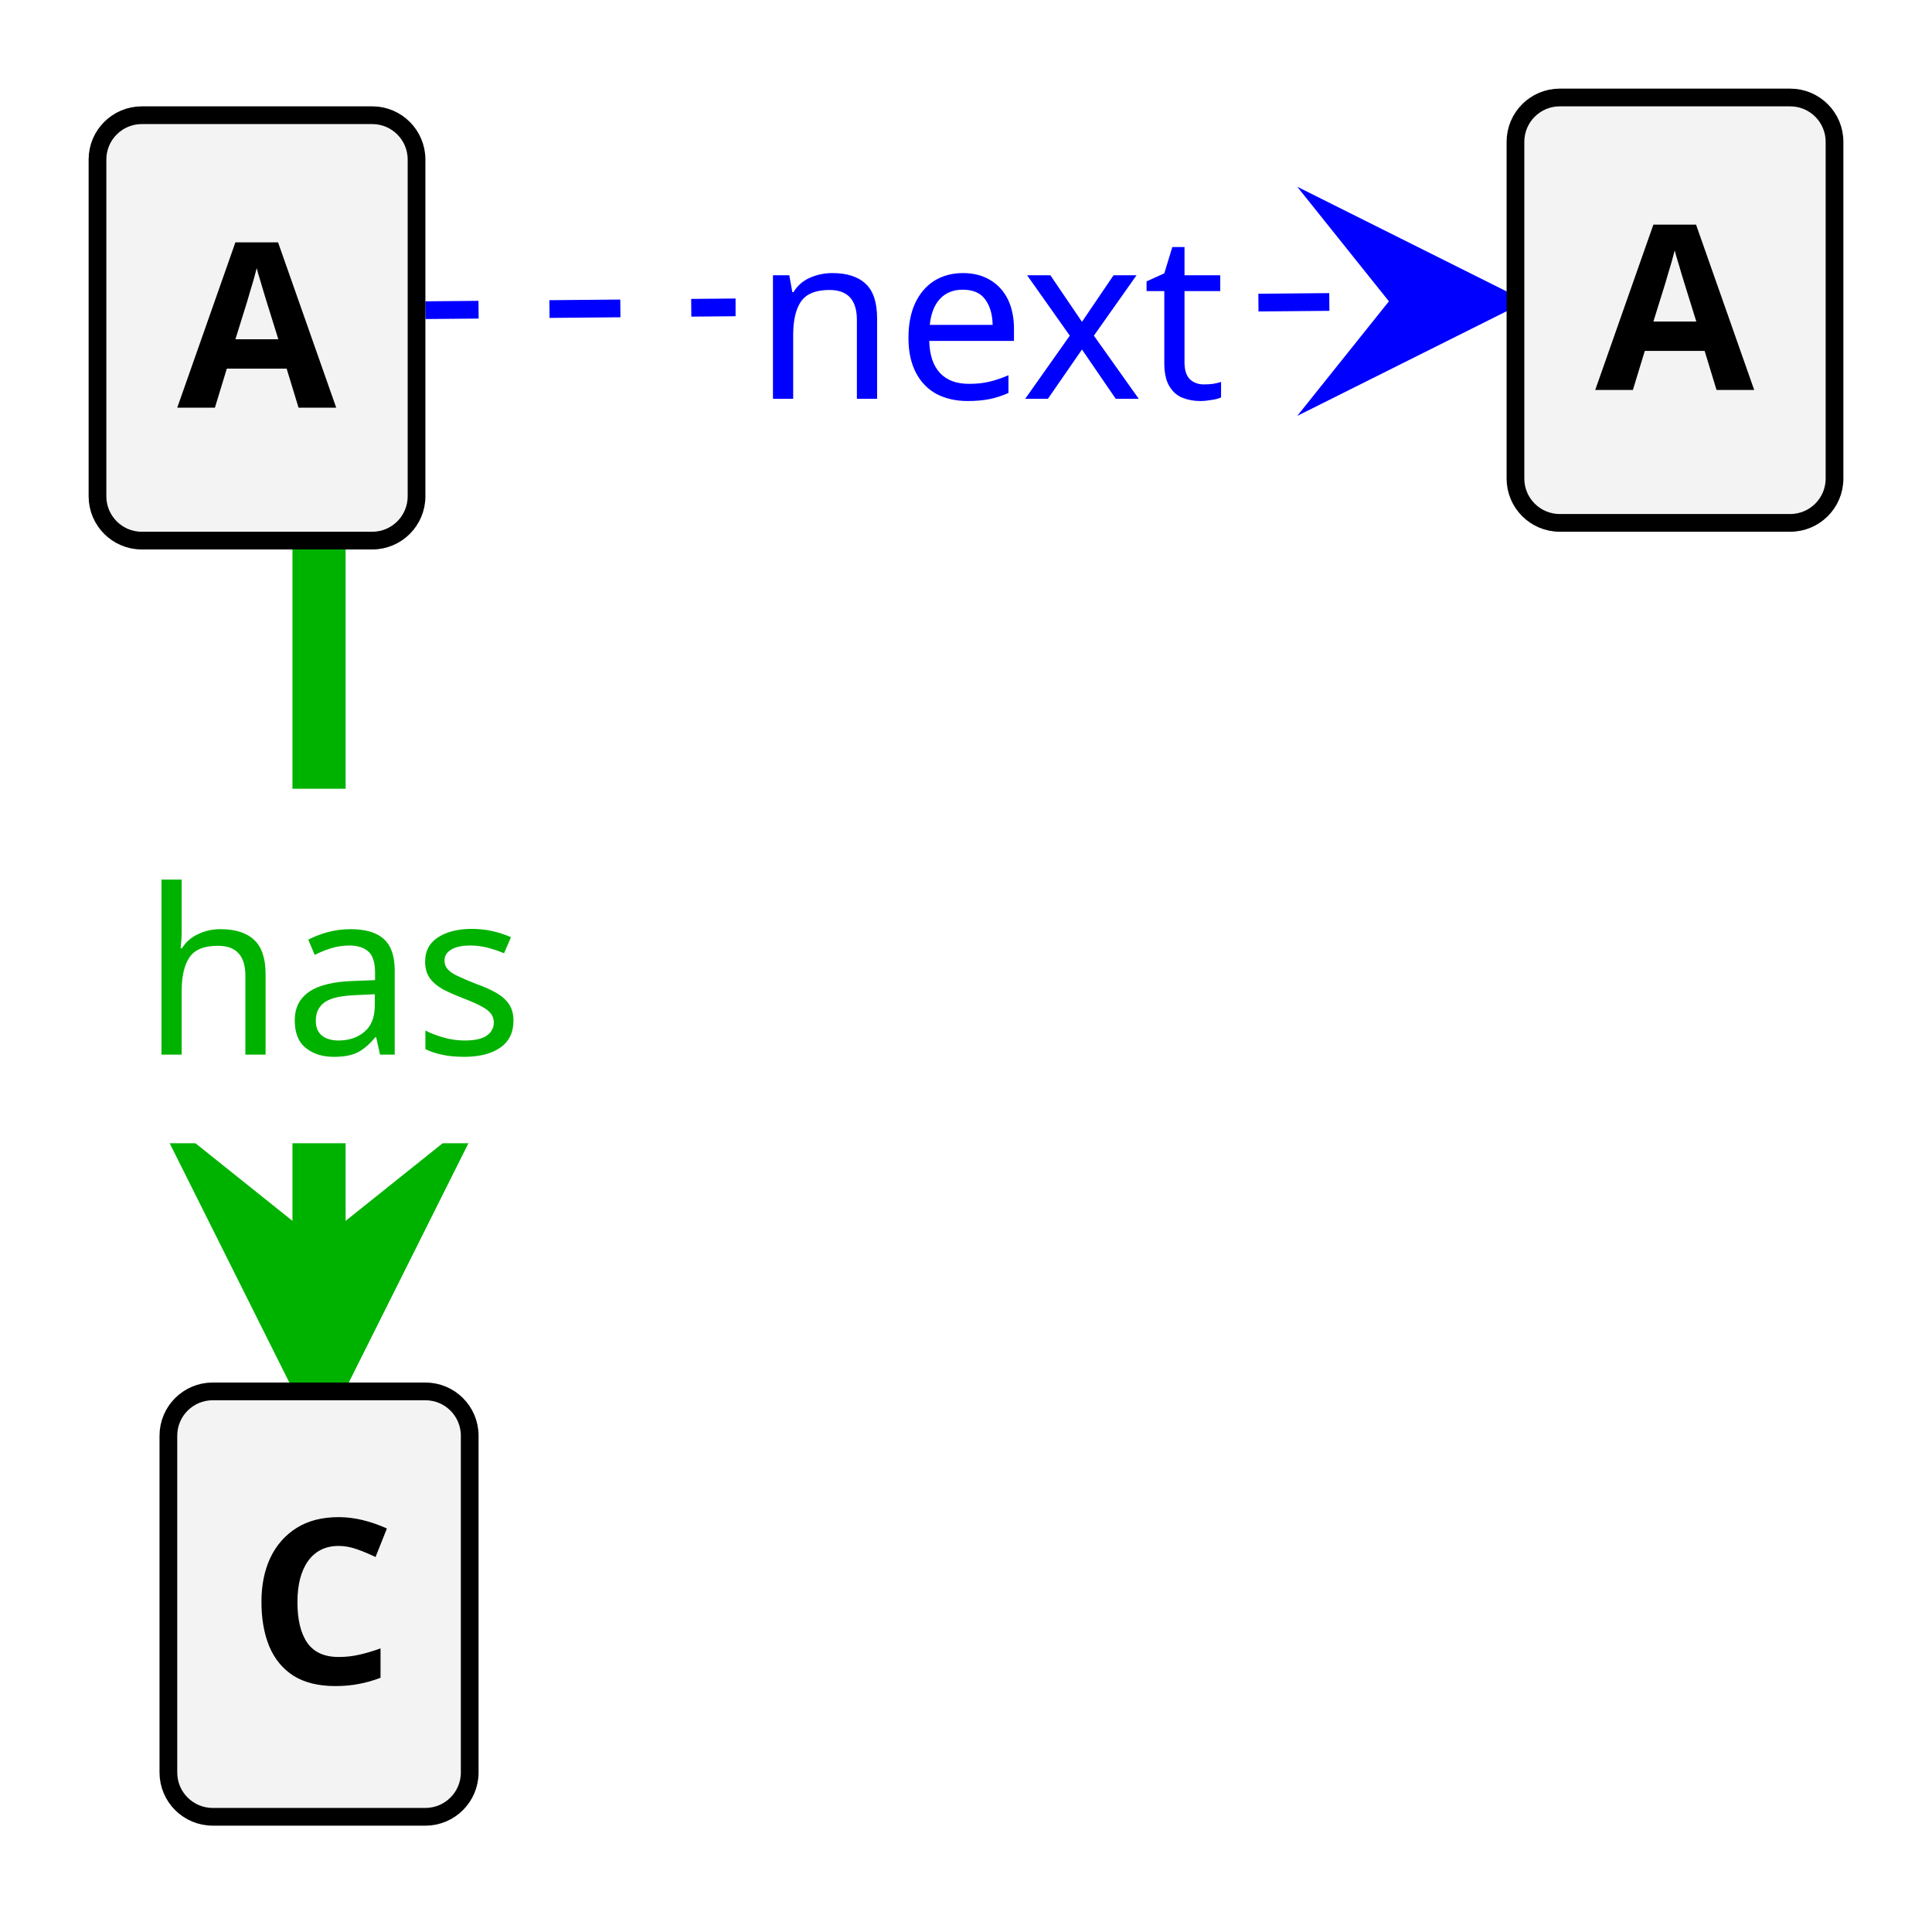
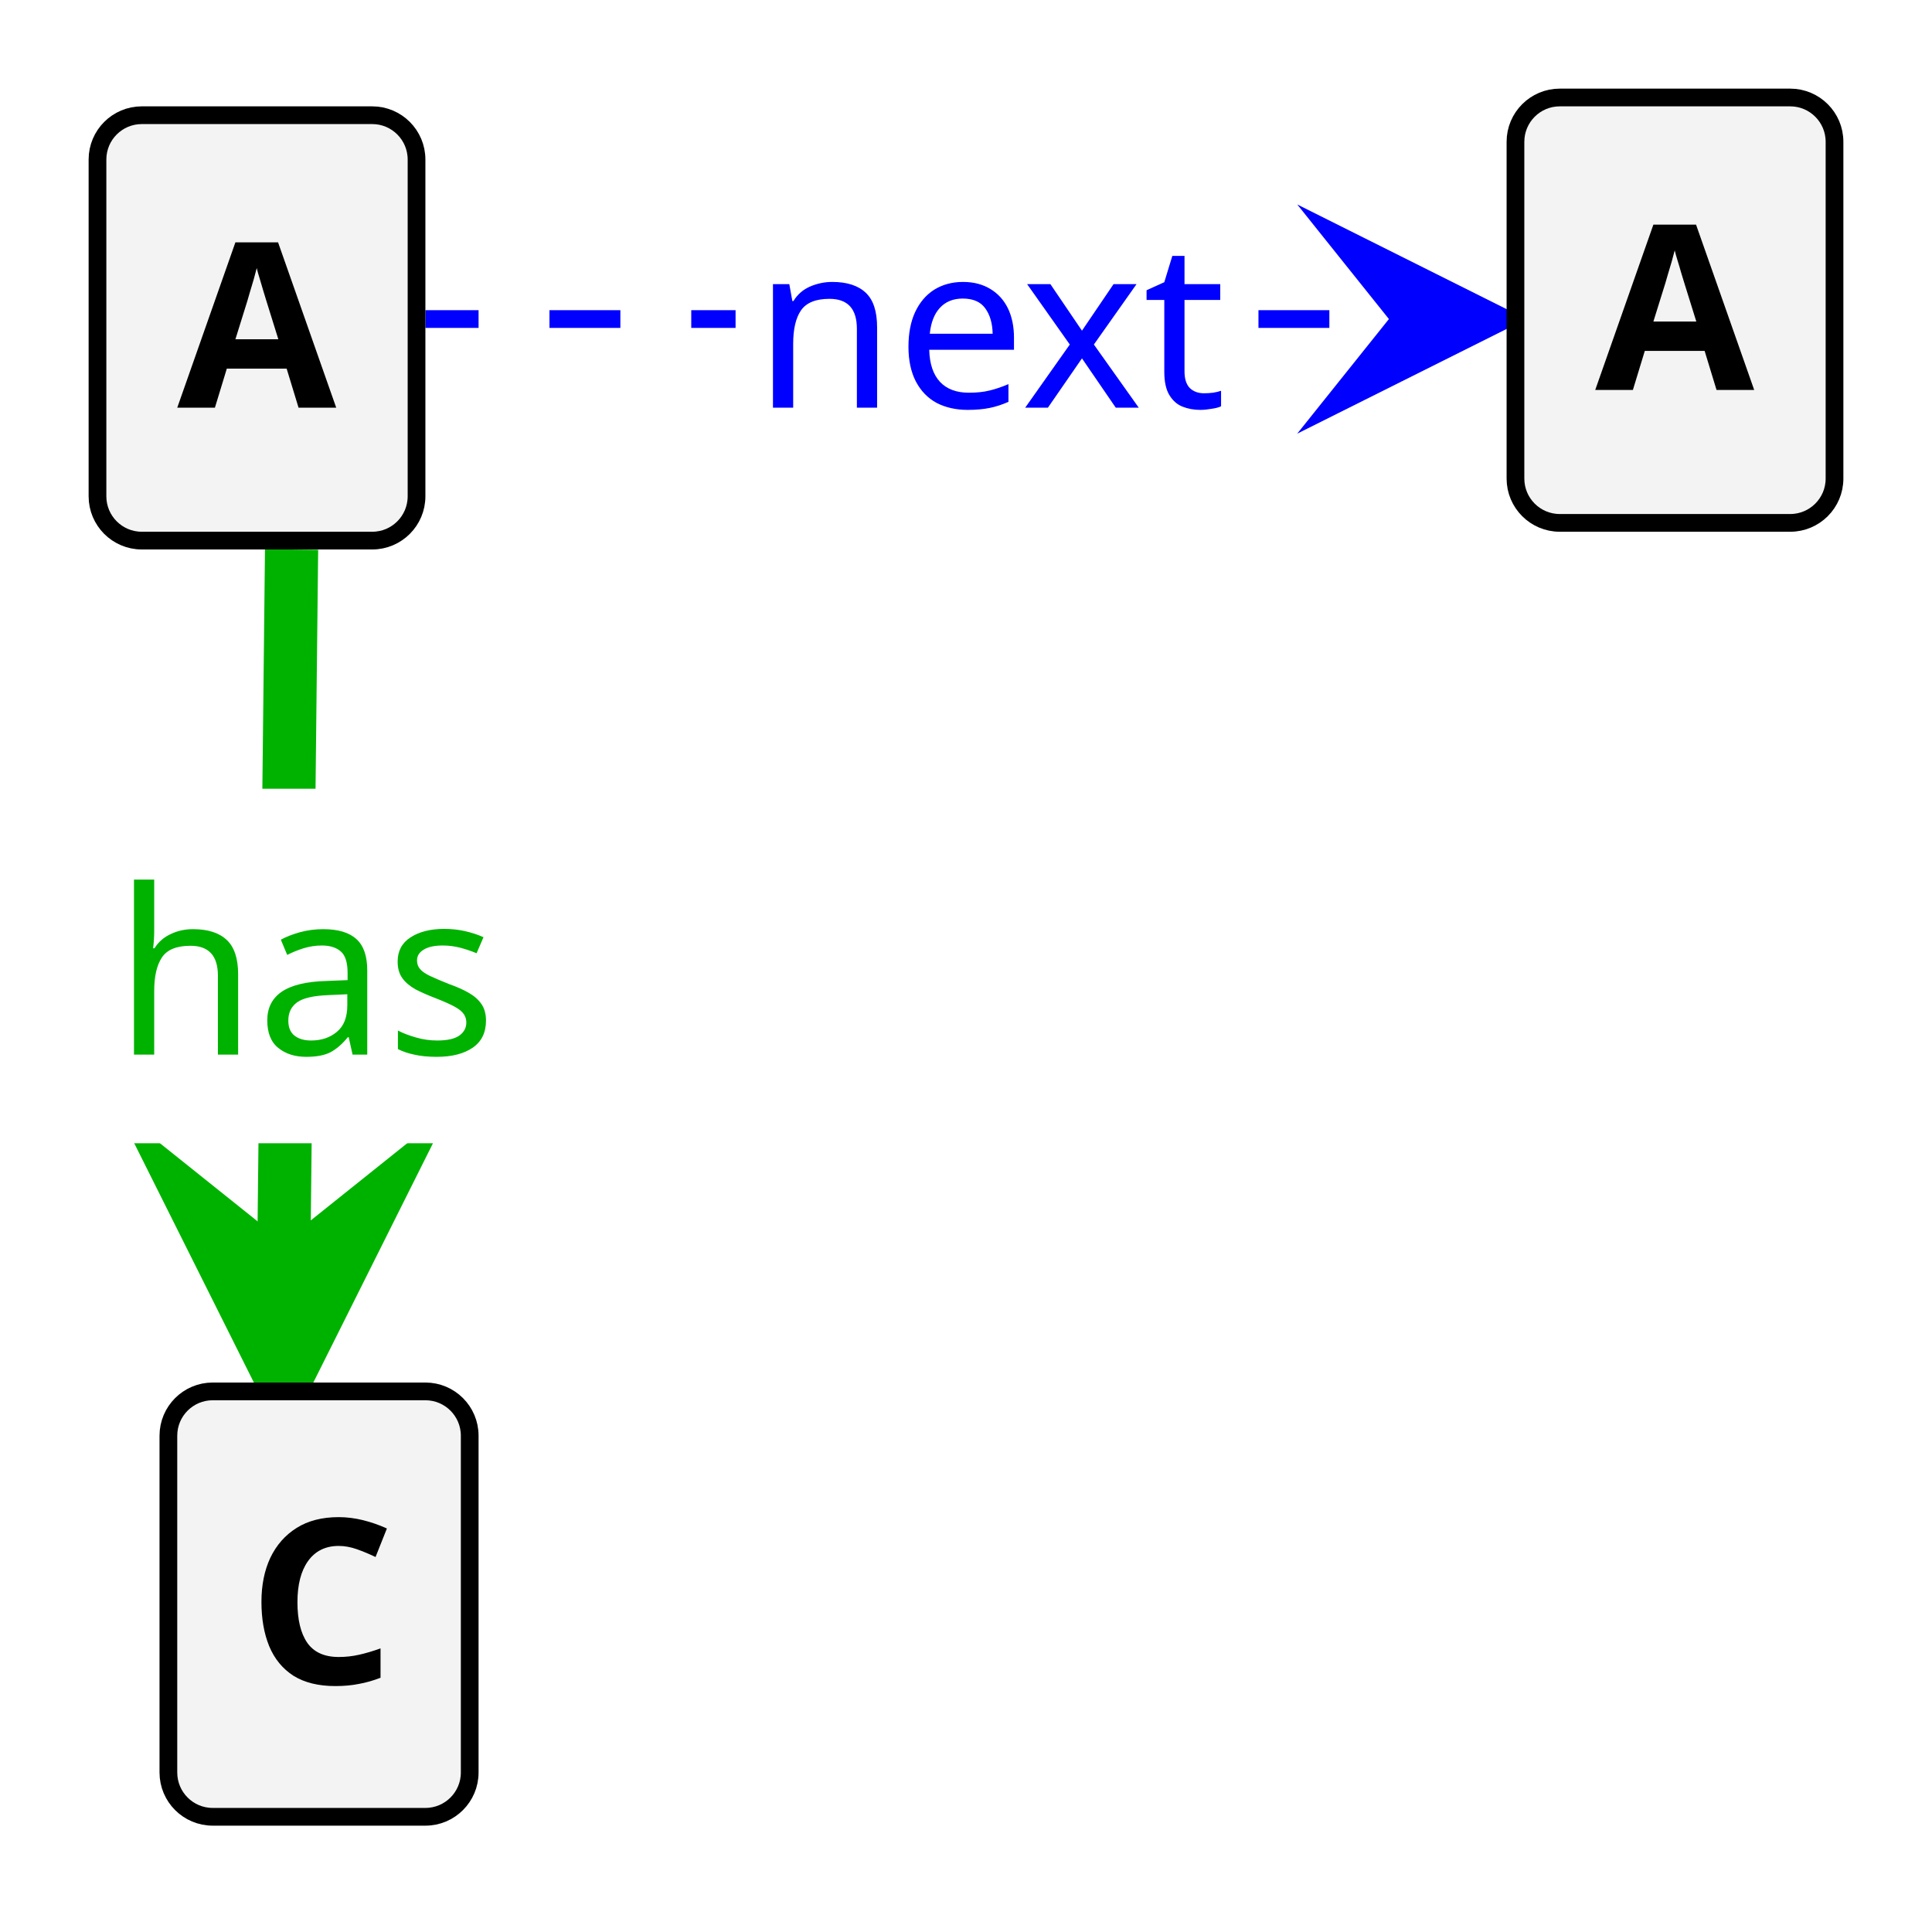
<svg xmlns="http://www.w3.org/2000/svg" fill-opacity="1" color-rendering="auto" color-interpolation="auto" text-rendering="auto" stroke="black" stroke-linecap="square" width="109" stroke-miterlimit="10" shape-rendering="auto" stroke-opacity="1" fill="black" stroke-dasharray="none" font-weight="normal" stroke-width="1" height="108" font-family="'Dialog'" font-style="normal" stroke-linejoin="miter" font-size="12px" stroke-dashoffset="0" image-rendering="auto">
  <defs id="genericDefs" />
  <g>
    <defs id="defs1">
      <clipPath clipPathUnits="userSpaceOnUse" id="clipPath1">
        <path d="M0 0 L442 0 L442 394 L0 394 L0 0 Z" />
      </clipPath>
      <clipPath clipPathUnits="userSpaceOnUse" id="clipPath2">
-         <path d="M0 0 L0 53 L27 53 L27 0 Z" />
+         <path d="M0 0 L0 53 L28 53 L28 0 Z" />
      </clipPath>
      <clipPath clipPathUnits="userSpaceOnUse" id="clipPath3">
-         <path d="M117 117 L117 170 L144 170 L144 117 Z" />
+         <path d="M115 117 L115 170 L143 170 L143 117 Z" />
      </clipPath>
      <clipPath clipPathUnits="userSpaceOnUse" id="clipPath4">
-         <path d="M-13 -26.5 L-13 26.5 L14 26.5 L14 -26.5 Z" />
+         <path d="M-13.45 -26.5 L-13.45 26.5 L14.55 26.5 L14.55 -26.5 Z" />
      </clipPath>
      <clipPath clipPathUnits="userSpaceOnUse" id="clipPath5">
-         <path d="M-3 -17.5 L-3 35.5 L24 35.5 L24 -17.5 Z" />
+         <path d="M-3.45 -17.5 L-3.45 35.5 L24.55 35.5 L24.55 -17.5 Z" />
      </clipPath>
      <clipPath clipPathUnits="userSpaceOnUse" id="clipPath6">
-         <path d="M0 0 L0 22 L63 22 L63 0 Z" />
+         <path d="M0 0 L0 21 L63 21 L63 0 Z" />
      </clipPath>
      <clipPath clipPathUnits="userSpaceOnUse" id="clipPath7">
-         <path d="M135 96 L135 118 L198 118 L198 96 Z" />
+         <path d="M135 97 L135 118 L198 118 L198 97 Z" />
      </clipPath>
      <clipPath clipPathUnits="userSpaceOnUse" id="clipPath8">
-         <path d="M-31.5 -10.5 L-31.5 11.5 L31.5 11.5 L31.5 -10.5 Z" />
+         <path d="M-31.5 -10 L-31.5 11 L31.5 11 L31.5 -10 Z" />
      </clipPath>
      <clipPath clipPathUnits="userSpaceOnUse" id="clipPath9">
-         <path d="M-19.5 -1.5 L-19.5 20.5 L43.5 20.5 L43.5 -1.5 Z" />
+         <path d="M-19.5 -1 L-19.5 20 L43.5 20 L43.5 -1 Z" />
      </clipPath>
      <clipPath clipPathUnits="userSpaceOnUse" id="clipPath10">
        <path d="M0 0 L0 35 L29 35 L29 0 Z" />
      </clipPath>
      <clipPath clipPathUnits="userSpaceOnUse" id="clipPath11">
        <path d="M0 0 L0 35 L28 35 L28 0 Z" />
      </clipPath>
    </defs>
    <g fill="white" font-family="'Segoe UI'" transform="translate(-112,-89)" stroke="white">
      <rect x="0" width="442" height="394" y="0" clip-path="url(#clipPath1)" stroke="none" />
    </g>
    <g fill="rgb(0,178,0)" stroke-width="3" font-family="'Segoe UI'" transform="translate(-112,-89)" stroke-linecap="butt" stroke="rgb(0,178,0)">
-       <polygon points=" 130 167 125 157 130 161 135 157" stroke="none" clip-path="url(#clipPath3)" />
-       <polygon fill="none" points=" 130 167 125 157 130 161 135 157" clip-path="url(#clipPath3)" />
-       <path fill="none" d="M130 120 L130 161 M130 161" clip-path="url(#clipPath3)" />
+       <polygon points=" 128 167 123 157 128 161 133 157" stroke="none" clip-path="url(#clipPath3)" />
+       <polygon fill="none" points=" 128 167 123 157 128 161 133 157" clip-path="url(#clipPath3)" />
+       <path fill="none" d="M128.45 120 L128 161 M128 161" clip-path="url(#clipPath3)" />
    </g>
-     <g fill="white" font-family="'Segoe UI'" transform="translate(18,54.5)" stroke="white">
+     <g fill="white" font-family="'Segoe UI'" transform="translate(16.45,54.5)" stroke="white">
      <rect x="-11" width="22" height="20" y="-10" clip-path="url(#clipPath4)" stroke="none" />
    </g>
-     <g fill="rgb(0,178,0)" font-size="13px" font-family="'Segoe UI'" transform="translate(8,45.5)" stroke="rgb(0,178,0)">
+     <g fill="rgb(0,178,0)" font-size="13px" font-family="'Segoe UI'" transform="translate(6.45,45.5)" stroke="rgb(0,178,0)">
      <text x="0" xml:space="preserve" y="14" clip-path="url(#clipPath5)" stroke="none">has</text>
    </g>
    <g fill="blue" font-family="'Segoe UI'" transform="translate(-112,-89)" stroke-linecap="butt" stroke="blue">
-       <polygon points=" 197 106 187 111 191 106 187 101" stroke="none" clip-path="url(#clipPath7)" />
-       <polygon fill="none" points=" 197 106 187 111 191 106 187 101" clip-path="url(#clipPath7)" />
-       <path fill="none" stroke-dasharray="4,4" d="M136 106.5 L191 106 M191 106" stroke-dashoffset="1" clip-path="url(#clipPath7)" />
-       <rect stroke-linecap="square" x="-13" y="-10" transform="translate(166.5,106.5)" clip-path="url(#clipPath8)" fill="white" width="26" height="20" stroke="none" />
+       <polygon points=" 197 107 187 112 191 107 187 102" stroke="none" clip-path="url(#clipPath7)" />
+       <polygon fill="none" points=" 197 107 187 112 191 107 187 102" clip-path="url(#clipPath7)" />
+       <path fill="none" stroke-dasharray="4,4" d="M136 107 L191 107 M191 107" stroke-dashoffset="1" clip-path="url(#clipPath7)" />
+       <rect stroke-linecap="square" x="-13" y="-10" transform="translate(166.5,107)" clip-path="url(#clipPath8)" fill="white" width="26" height="20" stroke="none" />
    </g>
-     <g fill="blue" font-size="13px" font-family="'Segoe UI'" transform="translate(42.5,8.5)" stroke="blue">
+     <g fill="blue" font-size="13px" font-family="'Segoe UI'" transform="translate(42.5,9)" stroke="blue">
      <text x="0" xml:space="preserve" y="14" clip-path="url(#clipPath9)" stroke="none">next</text>
    </g>
    <g fill="rgb(243,243,243)" font-family="'Segoe UI'" transform="translate(0,1)" stroke="rgb(243,243,243)">
      <rect x="5.5" y="5.5" clip-path="url(#clipPath10)" width="18" rx="2.5" ry="2.5" height="24" stroke="none" />
    </g>
    <g font-size="13px" font-weight="bold" font-family="'Segoe UI'" transform="translate(0,1)">
      <text x="10" xml:space="preserve" y="22" clip-path="url(#clipPath10)" stroke="none">A</text>
    </g>
    <g stroke-dasharray="10,0" stroke-dashoffset="1" font-family="'Segoe UI'" transform="translate(0,1)" stroke-linecap="butt">
      <rect x="5.5" y="5.5" clip-path="url(#clipPath10)" fill="none" width="18" rx="2.5" ry="2.5" height="24" />
    </g>
    <g fill="rgb(243,243,243)" font-family="'Segoe UI'" transform="translate(80,0)" stroke="rgb(243,243,243)">
      <rect x="5.5" y="5.5" clip-path="url(#clipPath10)" width="18" rx="2.5" ry="2.5" height="24" stroke="none" />
    </g>
    <g font-size="13px" font-weight="bold" font-family="'Segoe UI'" transform="translate(80,0)">
      <text x="10" xml:space="preserve" y="22" clip-path="url(#clipPath10)" stroke="none">A</text>
    </g>
    <g stroke-dasharray="10,0" stroke-dashoffset="1" font-family="'Segoe UI'" transform="translate(80,0)" stroke-linecap="butt">
      <rect x="5.5" y="5.5" clip-path="url(#clipPath10)" fill="none" width="18" rx="2.5" ry="2.5" height="24" />
    </g>
    <g fill="rgb(243,243,243)" font-family="'Segoe UI'" transform="translate(4,73)" stroke="rgb(243,243,243)">
      <rect x="5.5" y="5.5" clip-path="url(#clipPath11)" width="17" rx="2.5" ry="2.5" height="24" stroke="none" />
    </g>
    <g font-size="13px" font-weight="bold" font-family="'Segoe UI'" transform="translate(4,73)">
      <text x="10" xml:space="preserve" y="22" clip-path="url(#clipPath11)" stroke="none">C</text>
    </g>
    <g stroke-dasharray="10,0" stroke-dashoffset="1" font-family="'Segoe UI'" transform="translate(4,73)" stroke-linecap="butt">
      <rect x="5.5" y="5.5" clip-path="url(#clipPath11)" fill="none" width="17" rx="2.5" ry="2.5" height="24" />
    </g>
  </g>
</svg>
